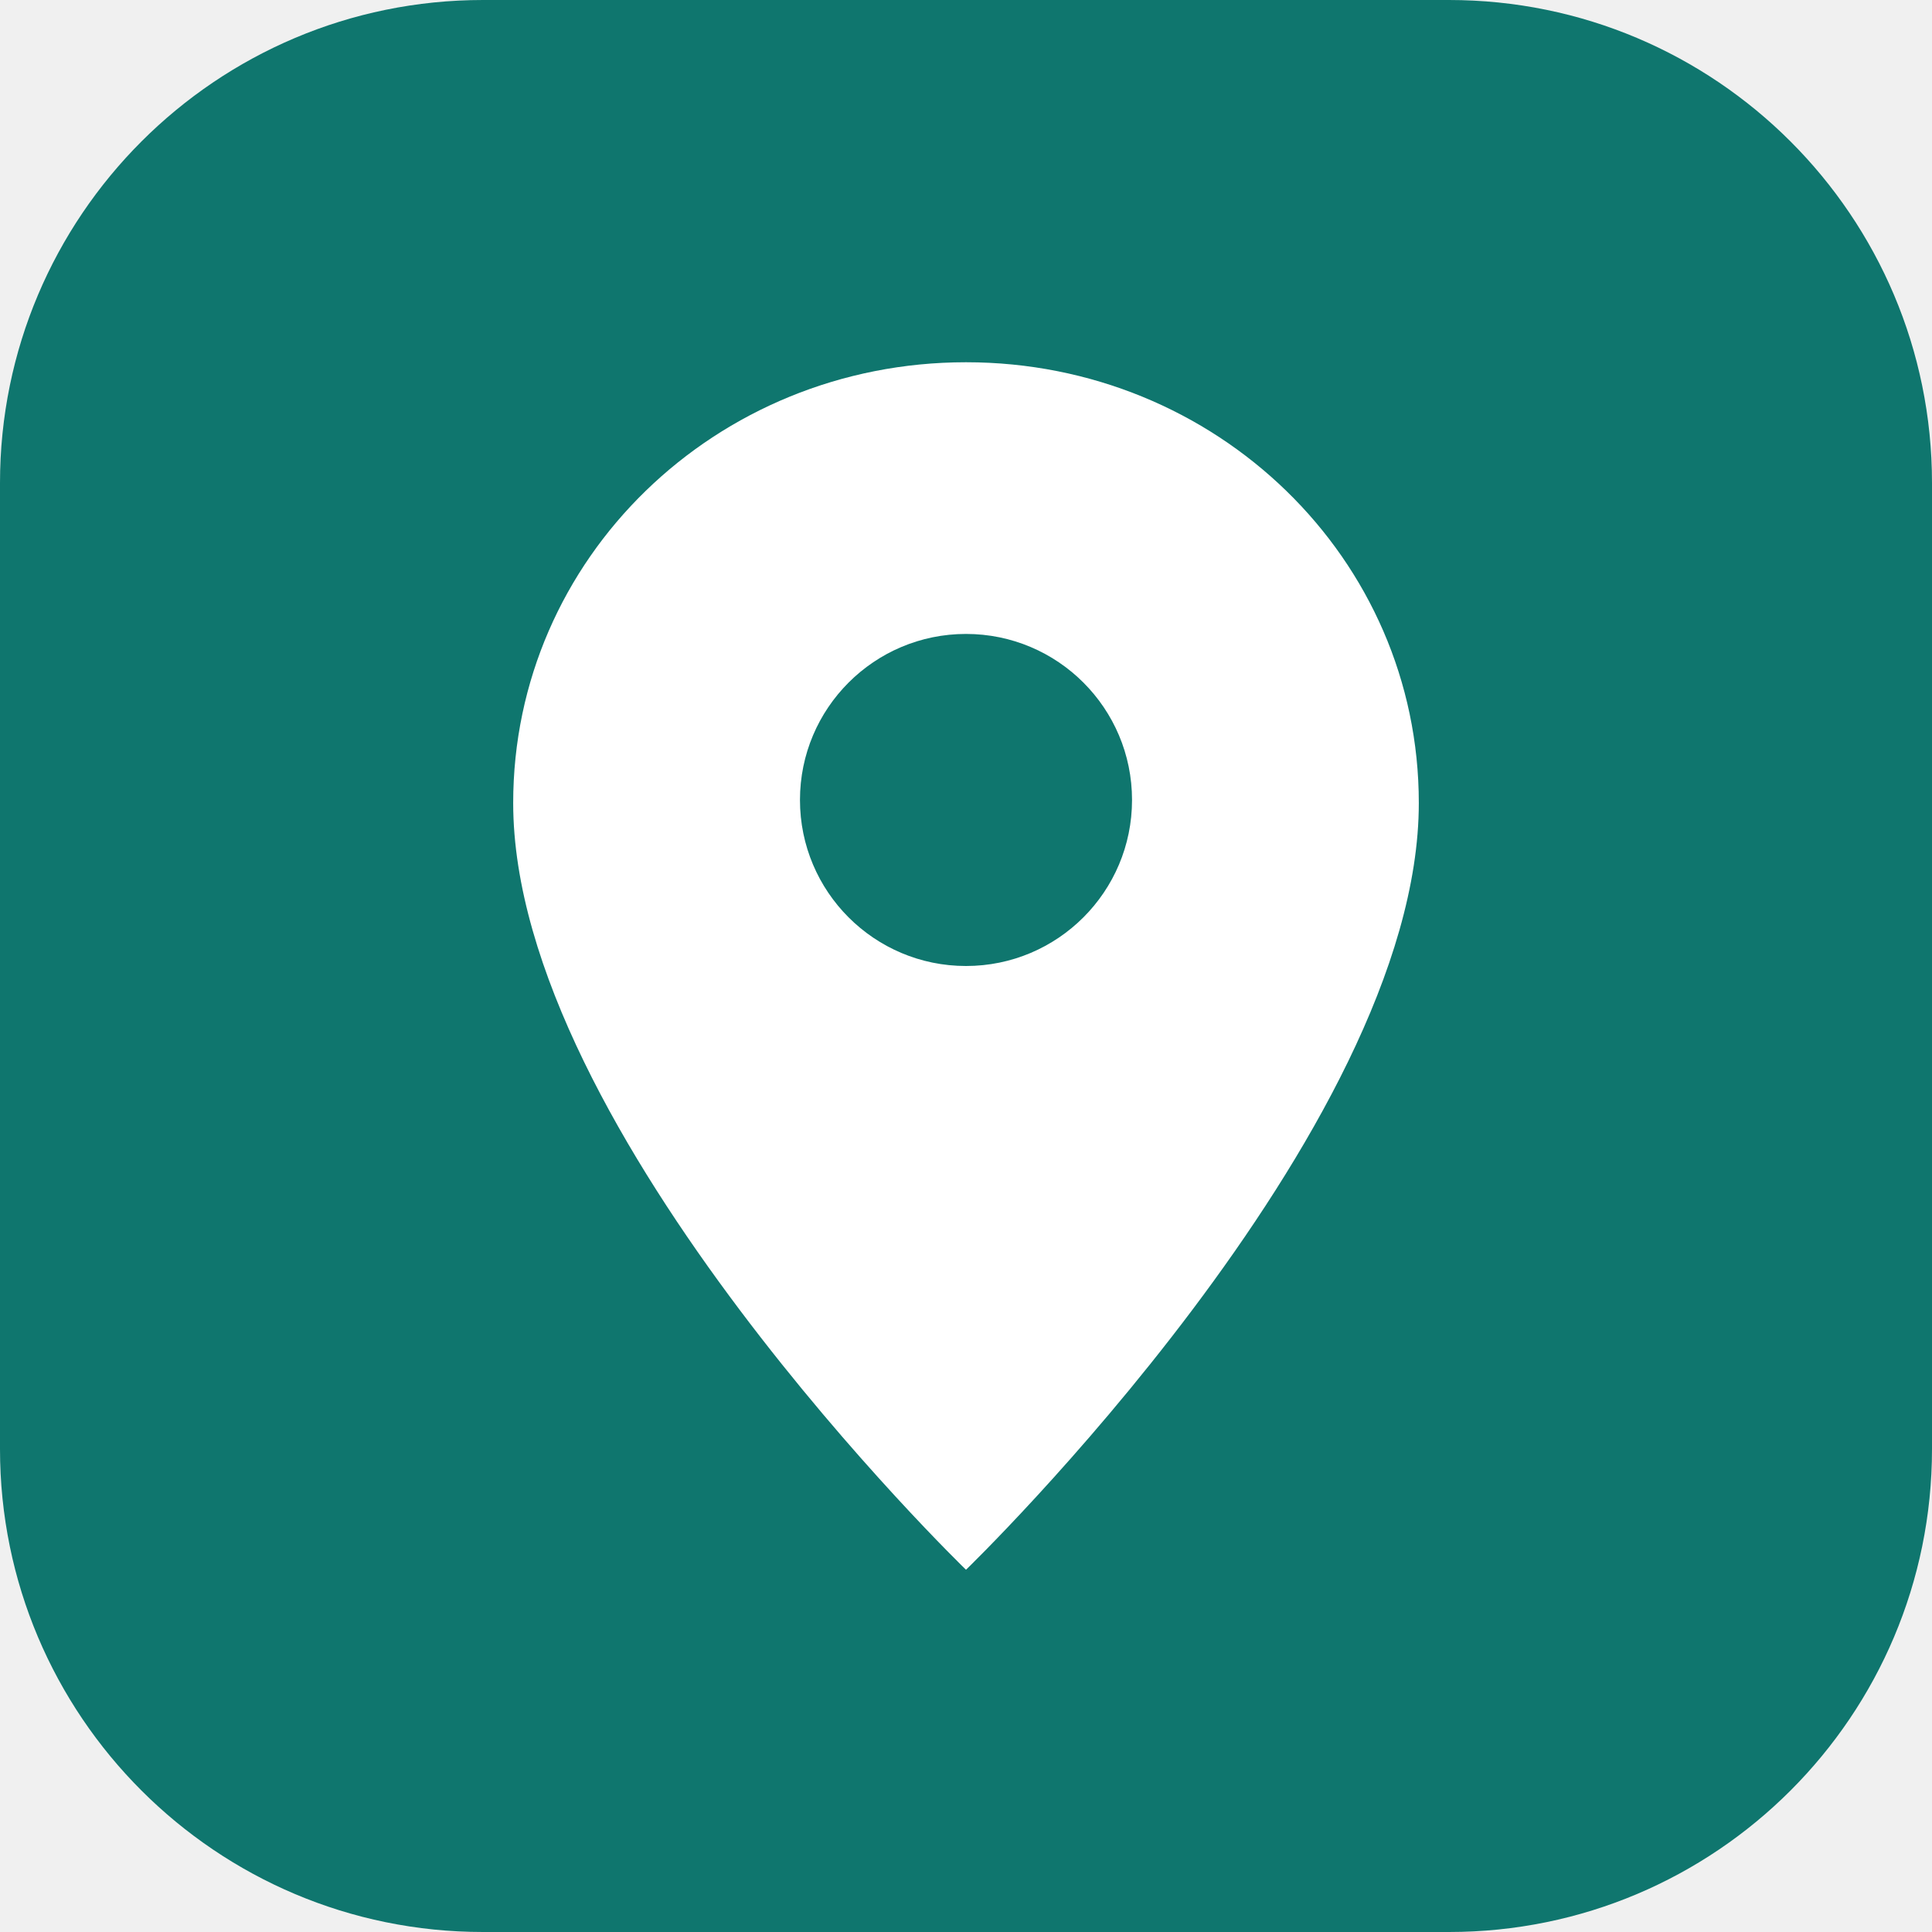
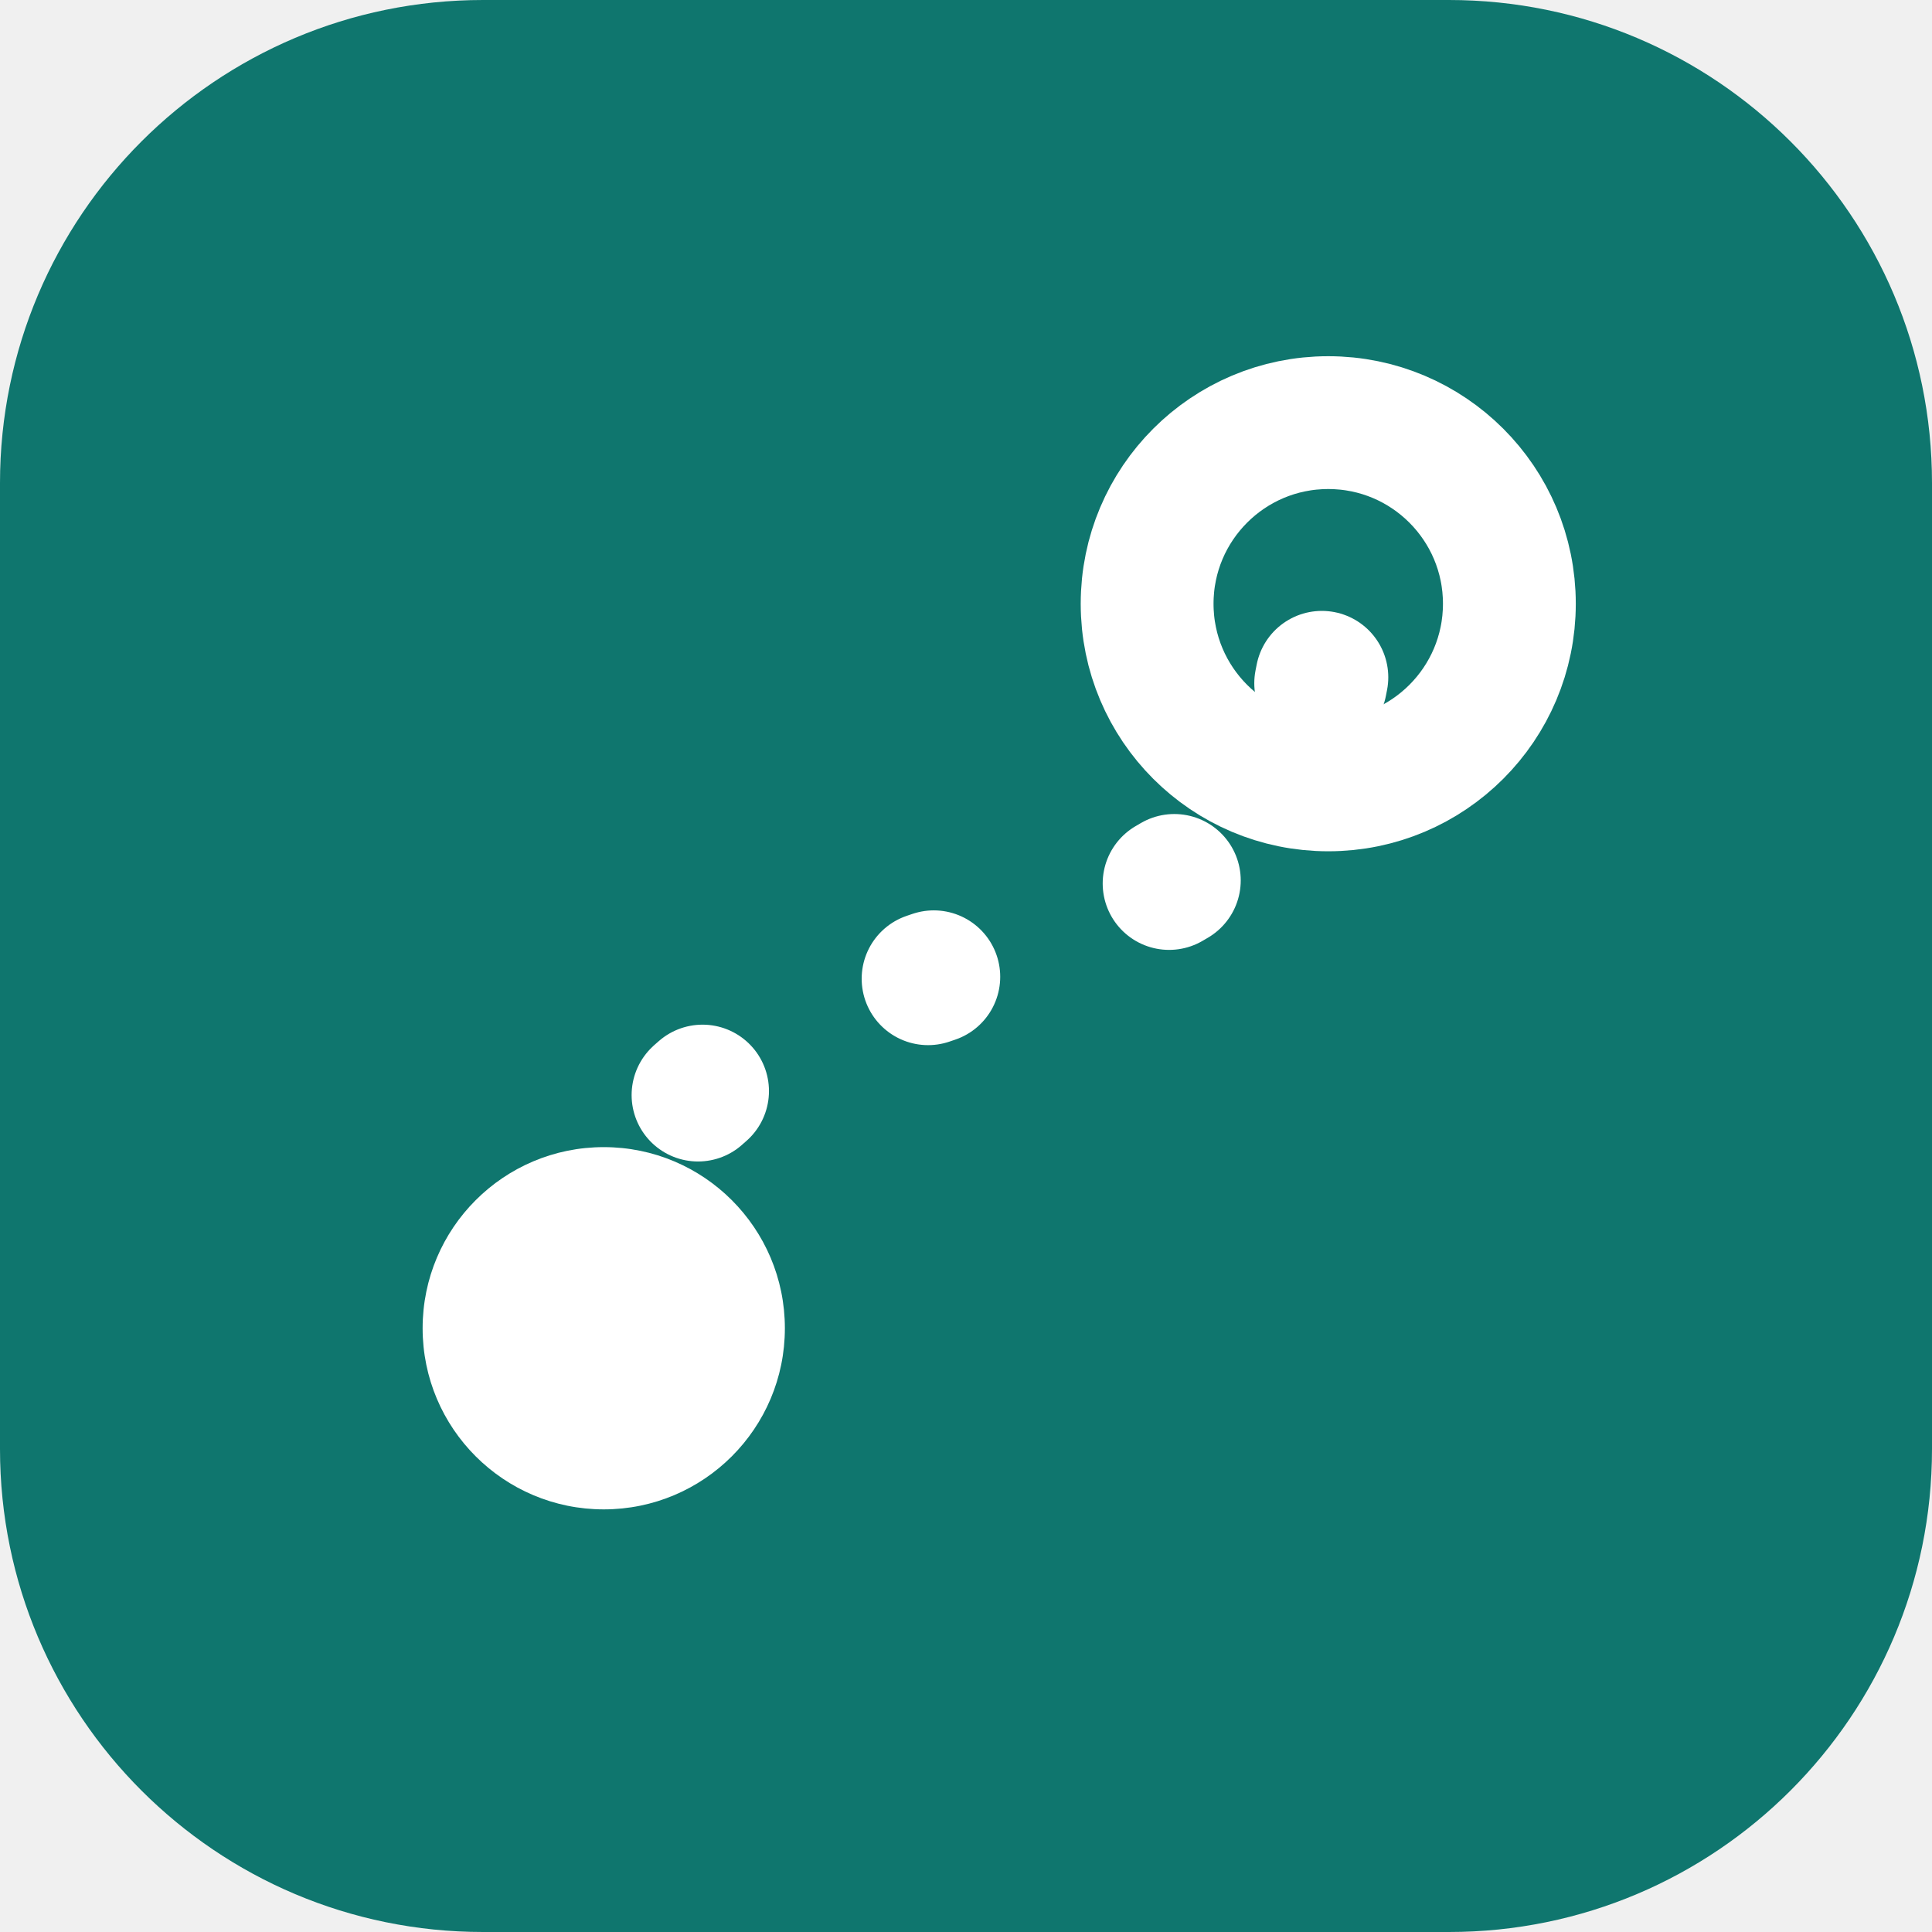
- <svg xmlns="http://www.w3.org/2000/svg" viewBox="0 0 64 64">
-   <rect width="64" height="64" rx="16" fill="#0f766e" />
-   <path d="M32 12c-8.3 0-15 6.5-15 14.6C17 37.5 32 52 32 52s15-14.5 15-25.4C47 18.5 40.3 12 32 12zm0 20a5.5 5.5 0 1 1 0-11 5.5 5.5 0 0 1 0 11z" fill="#fff" />
+ <svg xmlns="http://www.w3.org/2000/svg" viewBox="0 0 32 32">
+   <rect width="32" height="32" rx="8" fill="#0f766e" />
+   <path d="M10 22c0-4 3-5 6-6s6-2 6-6" fill="none" stroke="#fff" stroke-width="2.2" stroke-linecap="round" stroke-dasharray="0.1 4.2" />
+   <circle cx="10" cy="22" r="3" fill="#fff" />
+   <circle cx="22" cy="10" r="3" fill="none" stroke="#fff" stroke-width="2.2" />
</svg>
